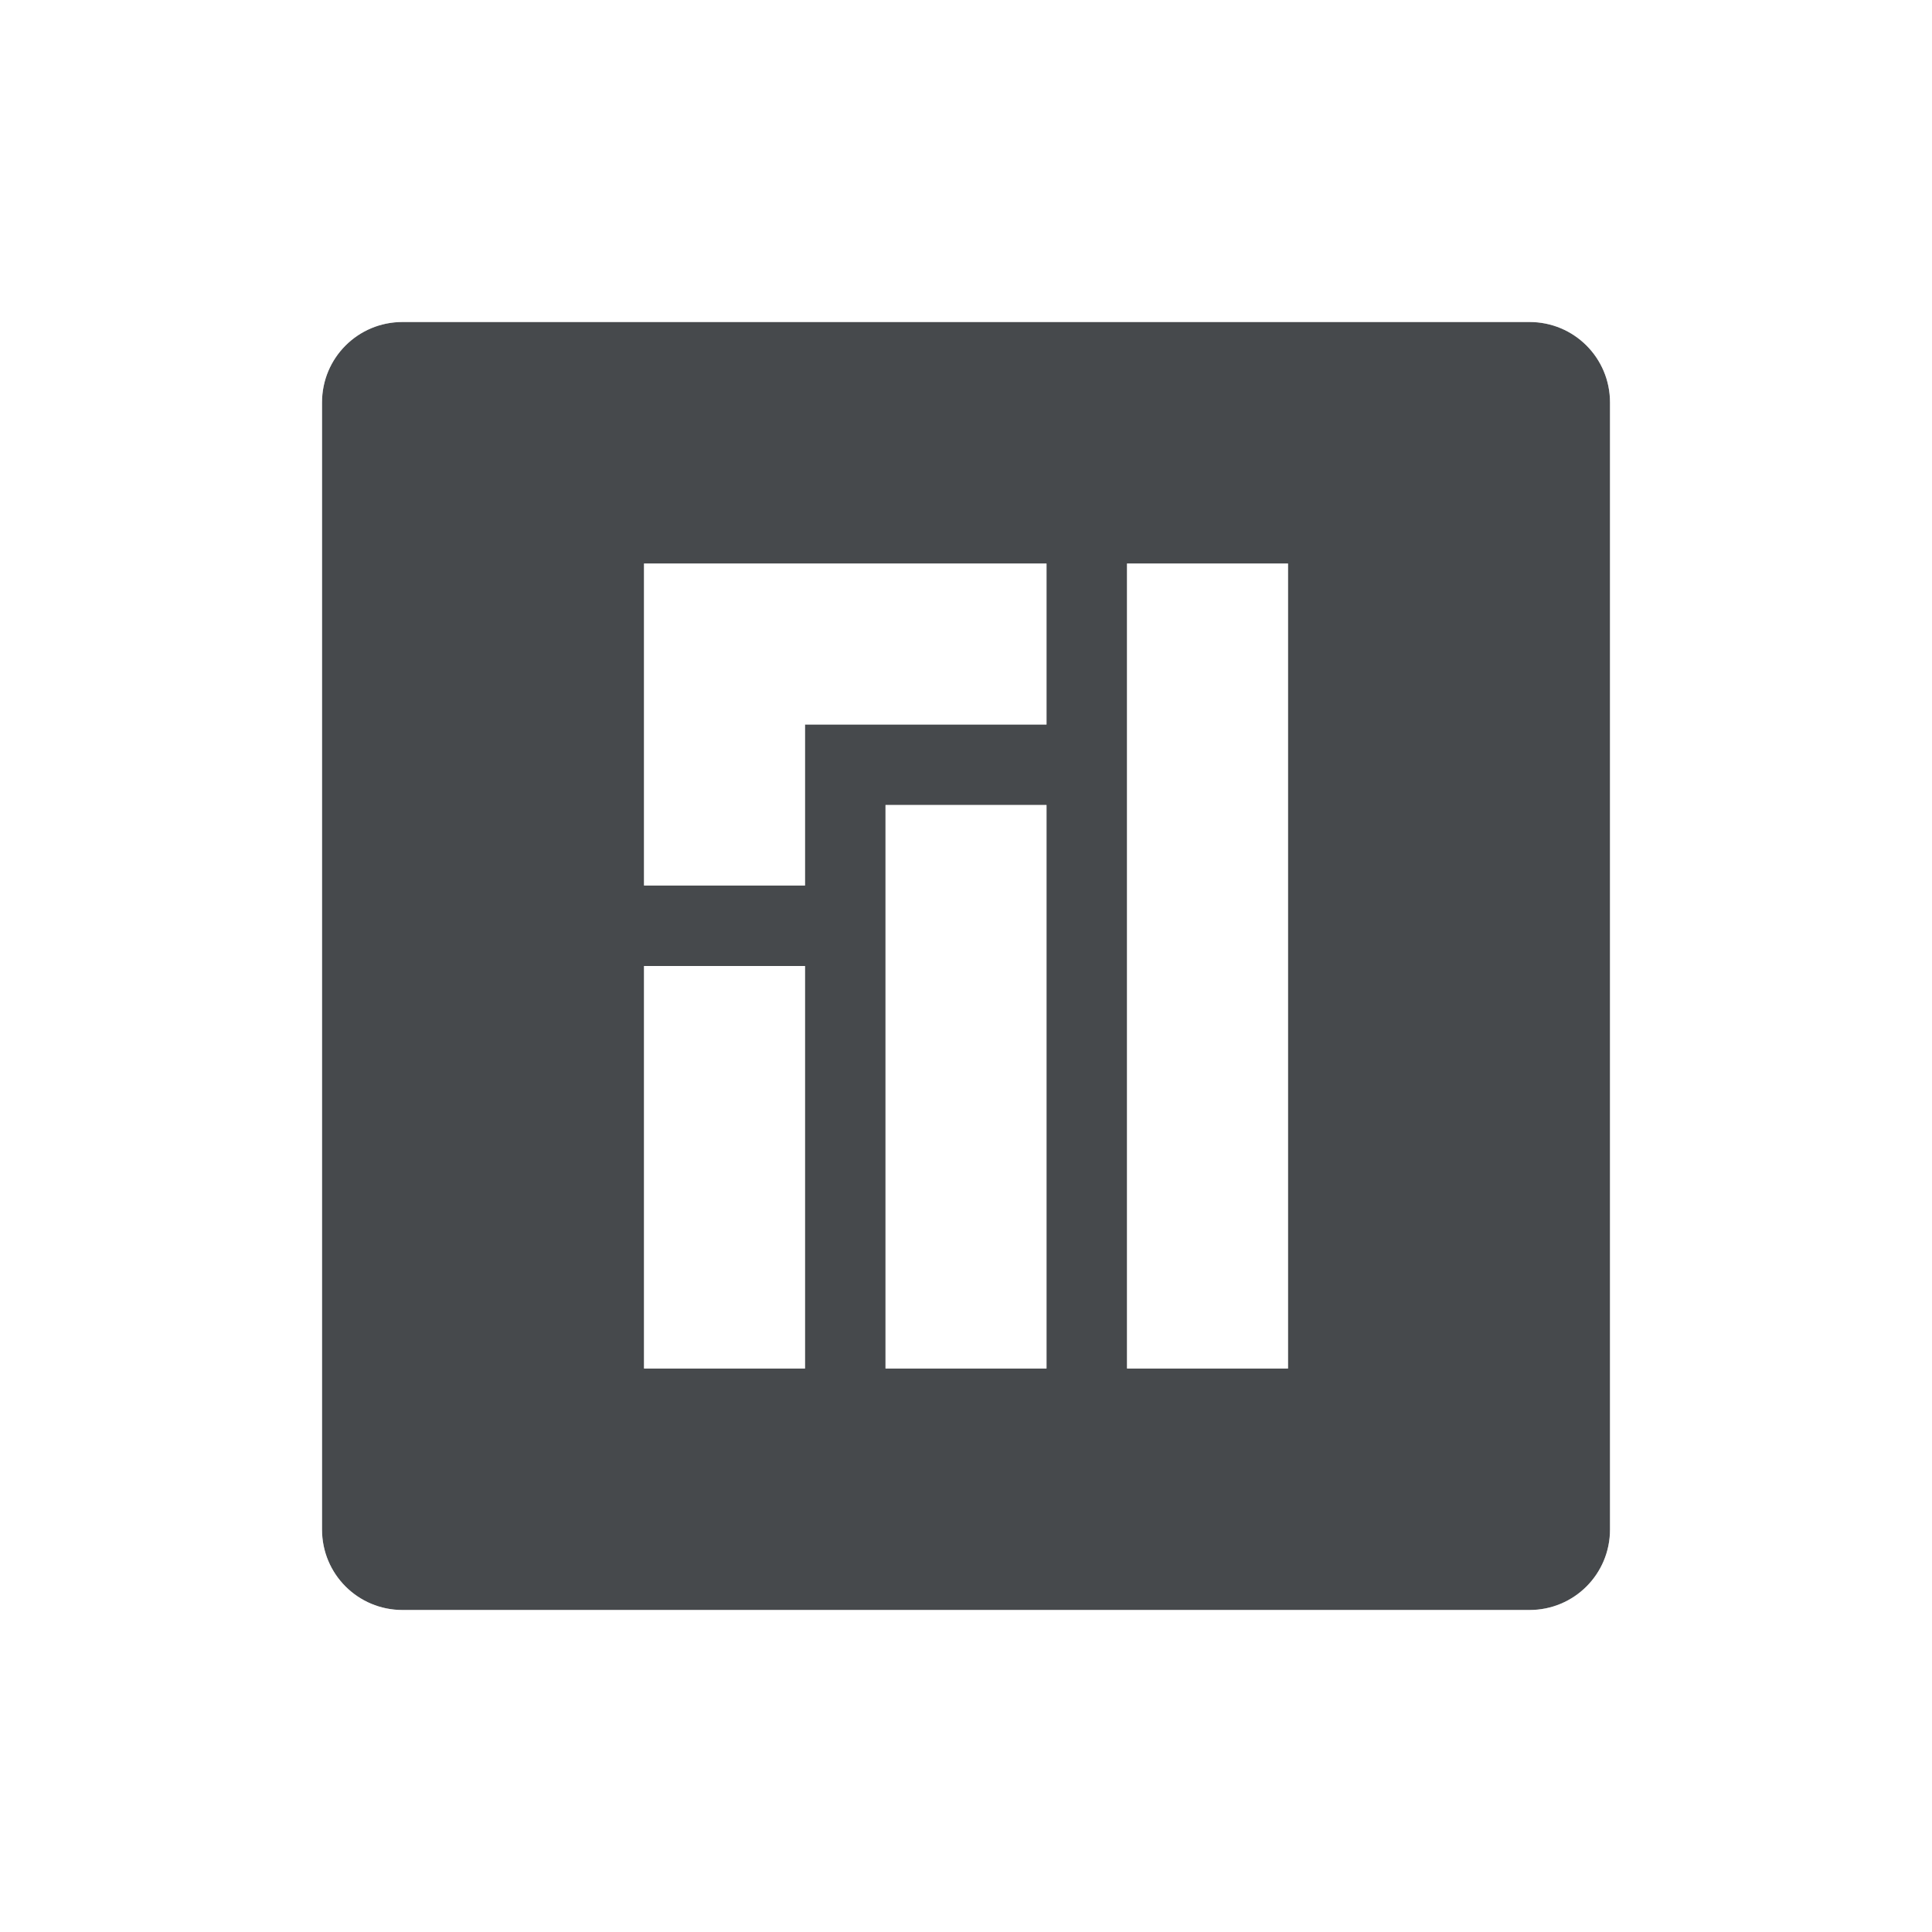
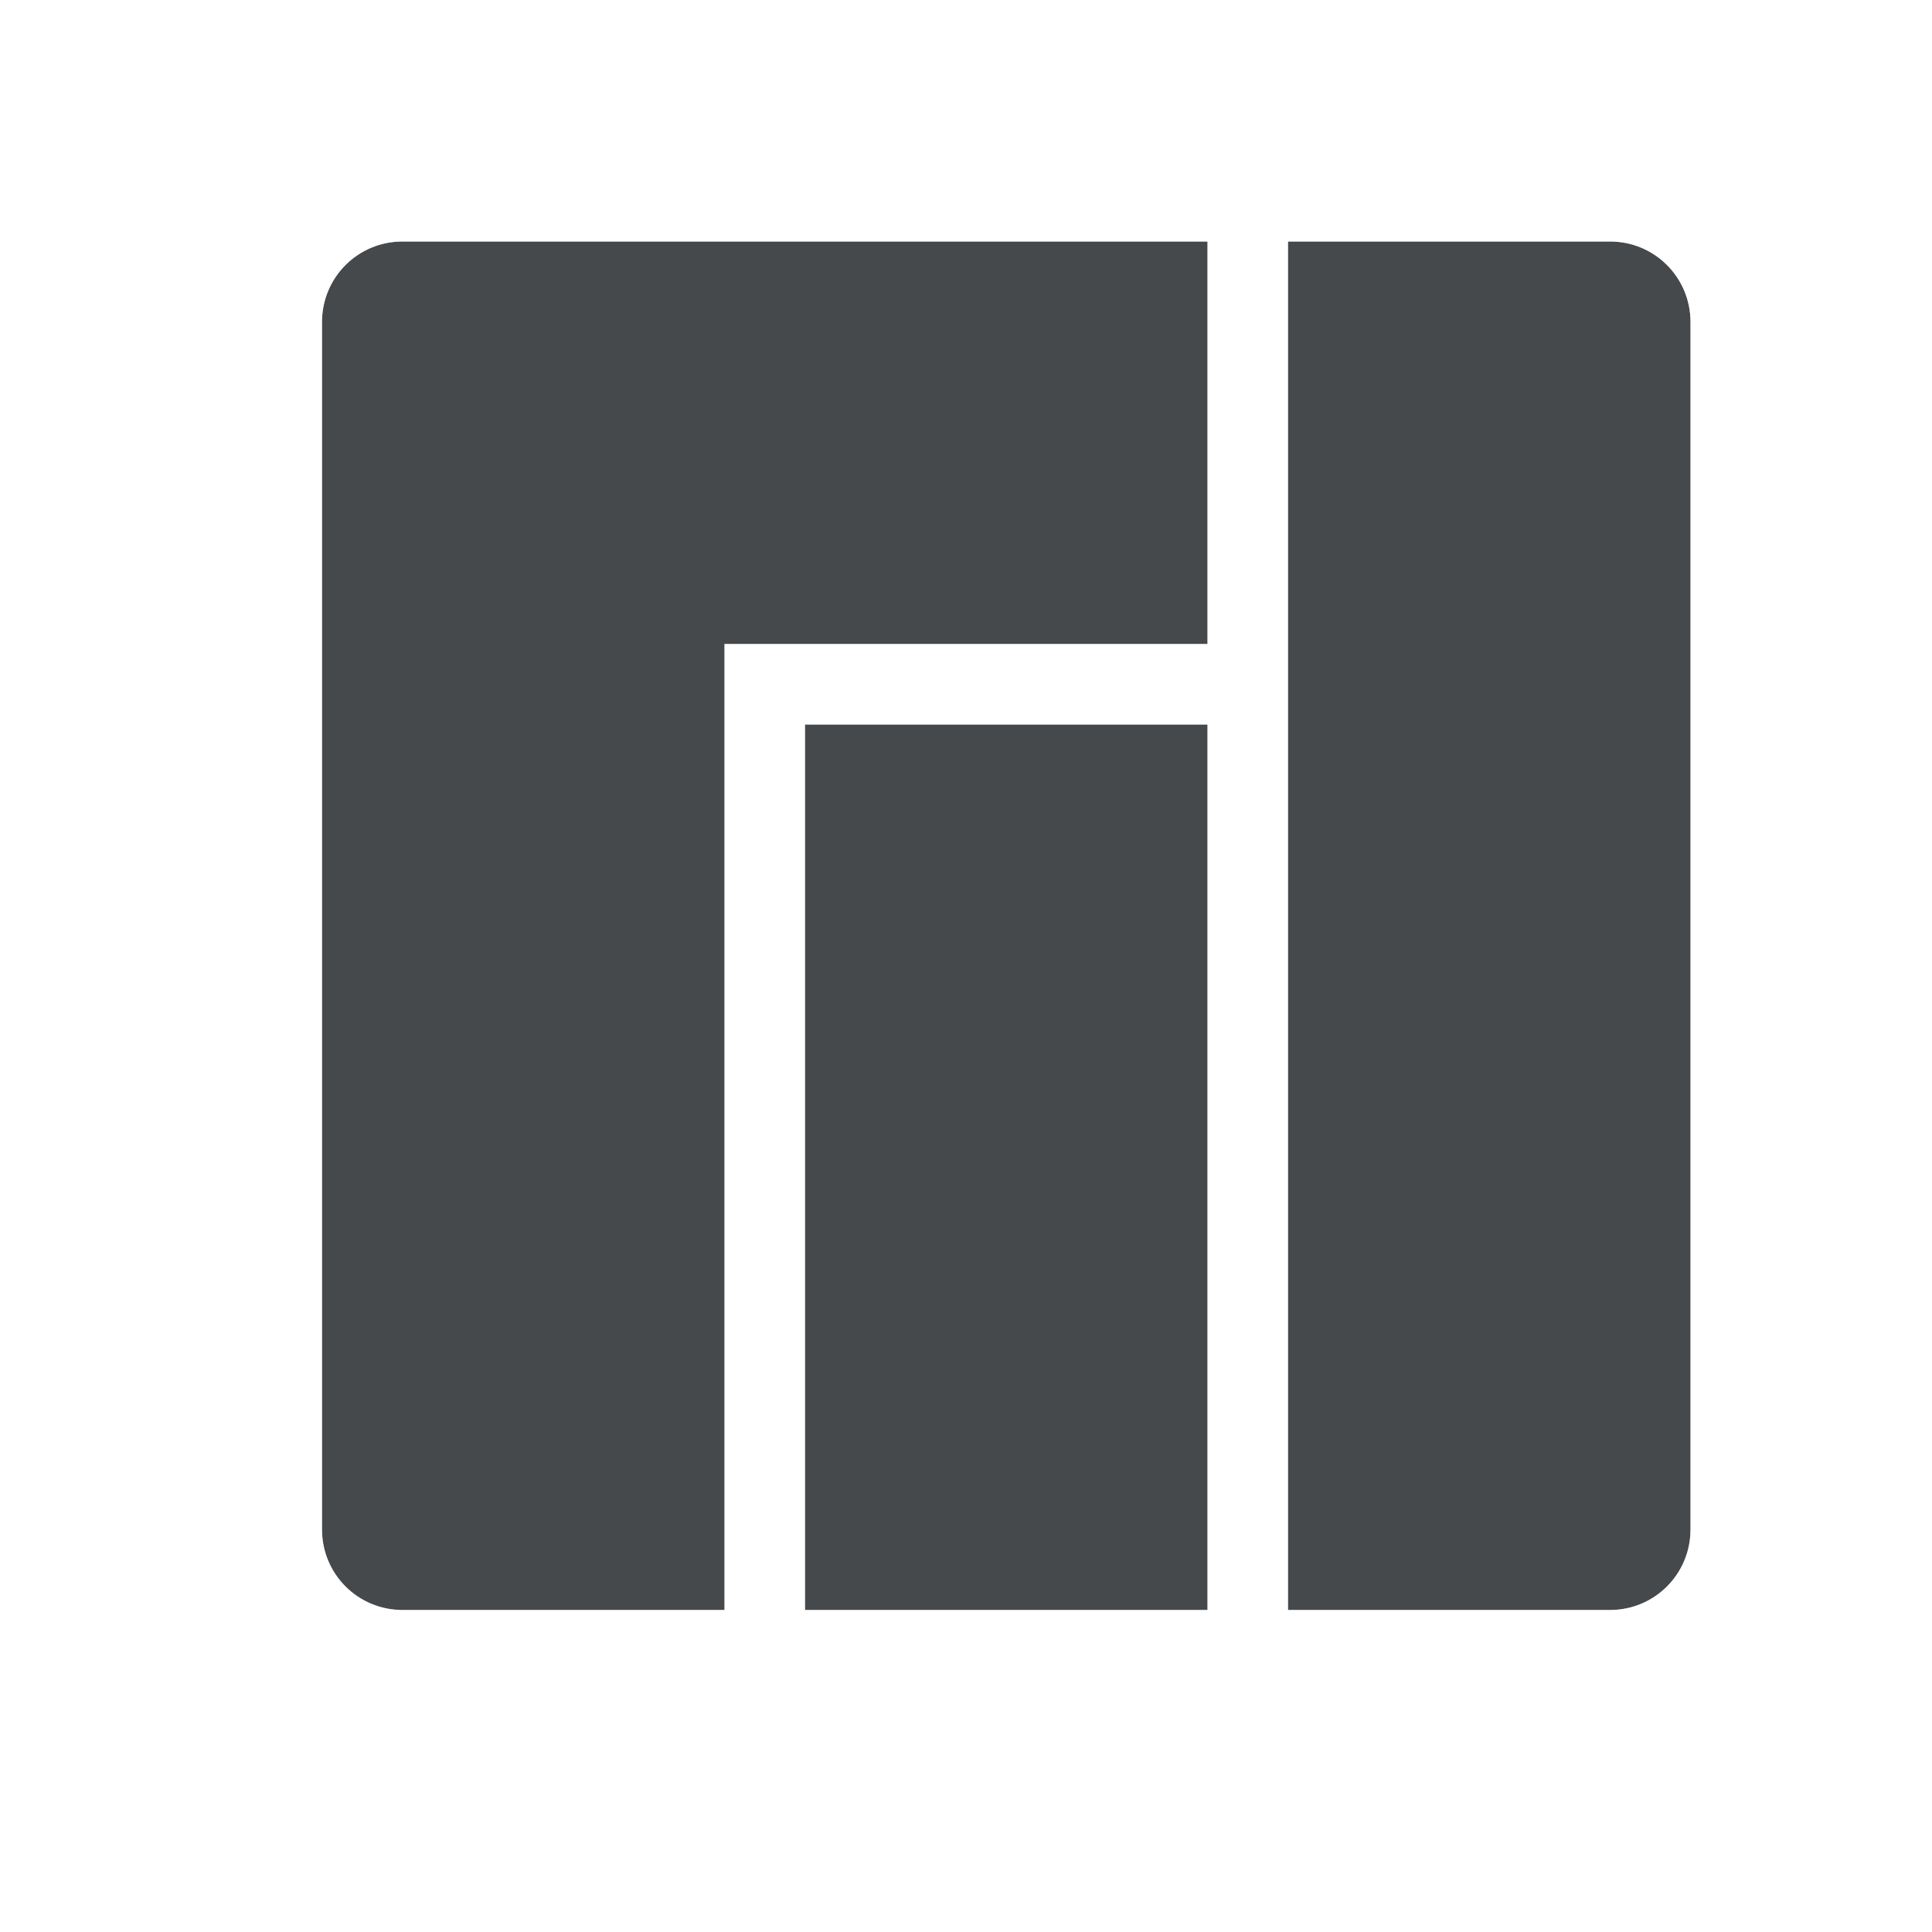
<svg xmlns="http://www.w3.org/2000/svg" id="a" width="24" height="24" version="1.1">
-   <defs>
+   <defs id="e">
    <style id="current-color-scheme" type="text/css">.ColorScheme-Text {color:#090d11;}.ColorScheme-Background{color:#ffffff;}</style>
  </defs>
-   <g id="b" transform="translate(9368.7 -1536.6)">
-     <path id="c" d="m-9363.7 1540.6c-0.554 0-1 0.446-1 1v14c0 0.554 0.446 1 1 1h14c0.554 0 1-0.446 1-1v-14c0-0.554-0.446-1-1-1zm3 3h5v2h-3v2h-2v-2zm6 0h2v10h-2zm-3 3h2v7h-2zm-3 2h2v5h-2z" style="fill-opacity:.75;fill:currentColor" class="ColorScheme-Text" />
-     <path id="e" transform="translate(-9368.7 1536.6)" d="m5 3c-1.091 0-2 0.909-2 2v14c0 1.091 0.909 2 2 2h14c1.091 0 2-0.909 2-2v-14c0-1.091-0.909-2-2-2h-14zm0 1h14c0.554 0 1 0.446 1 1v14c0 0.554-0.446 1-1 1h-14c-0.554 0-1-0.446-1-1v-14c0-0.554 0.446-1 1-1zm3 3v2 2h2v-2h3v-2h-5zm6 0v10h2v-10h-2zm-3 3v7h2v-7h-2zm-3 2v5h2v-5h-2z" style="fill-opacity:.5;fill:currentColor" class="ColorScheme-Background" />
-   </g>
+   <path id="b" d="m5 3c-0.554 0-1 0.446-1 1v15c0 0.554 0.446 1 1 1h4v-12h6v-5zm11 0v17h4c0.554 0 1-0.446 1-1v-15c0-0.554-0.446-1-1-1zm-6 6v11h5v-11z" style="fill-opacity:.75;fill:currentColor" class="ColorScheme-Text" />
+   <path id="c" d="m5 2c-1.091 0-2 0.909-2 2v15c0 1.091 0.909 2 2 2h4 1 5 1 4c1.091 0 2-0.909 2-2v-15c0-1.091-0.909-2-2-2h-4-1-10zm0 1h10v5h-6v12h-4c-0.554 0-1-0.446-1-1v-15c0-0.554 0.446-1 1-1zm11 0h4c0.554 0 1 0.446 1 1v15c0 0.554-0.446 1-1 1h-4v-17zm-6 6h5v11h-5v-11z" style="fill-opacity:.5;fill:currentColor" class="ColorScheme-Background" />
</svg>
